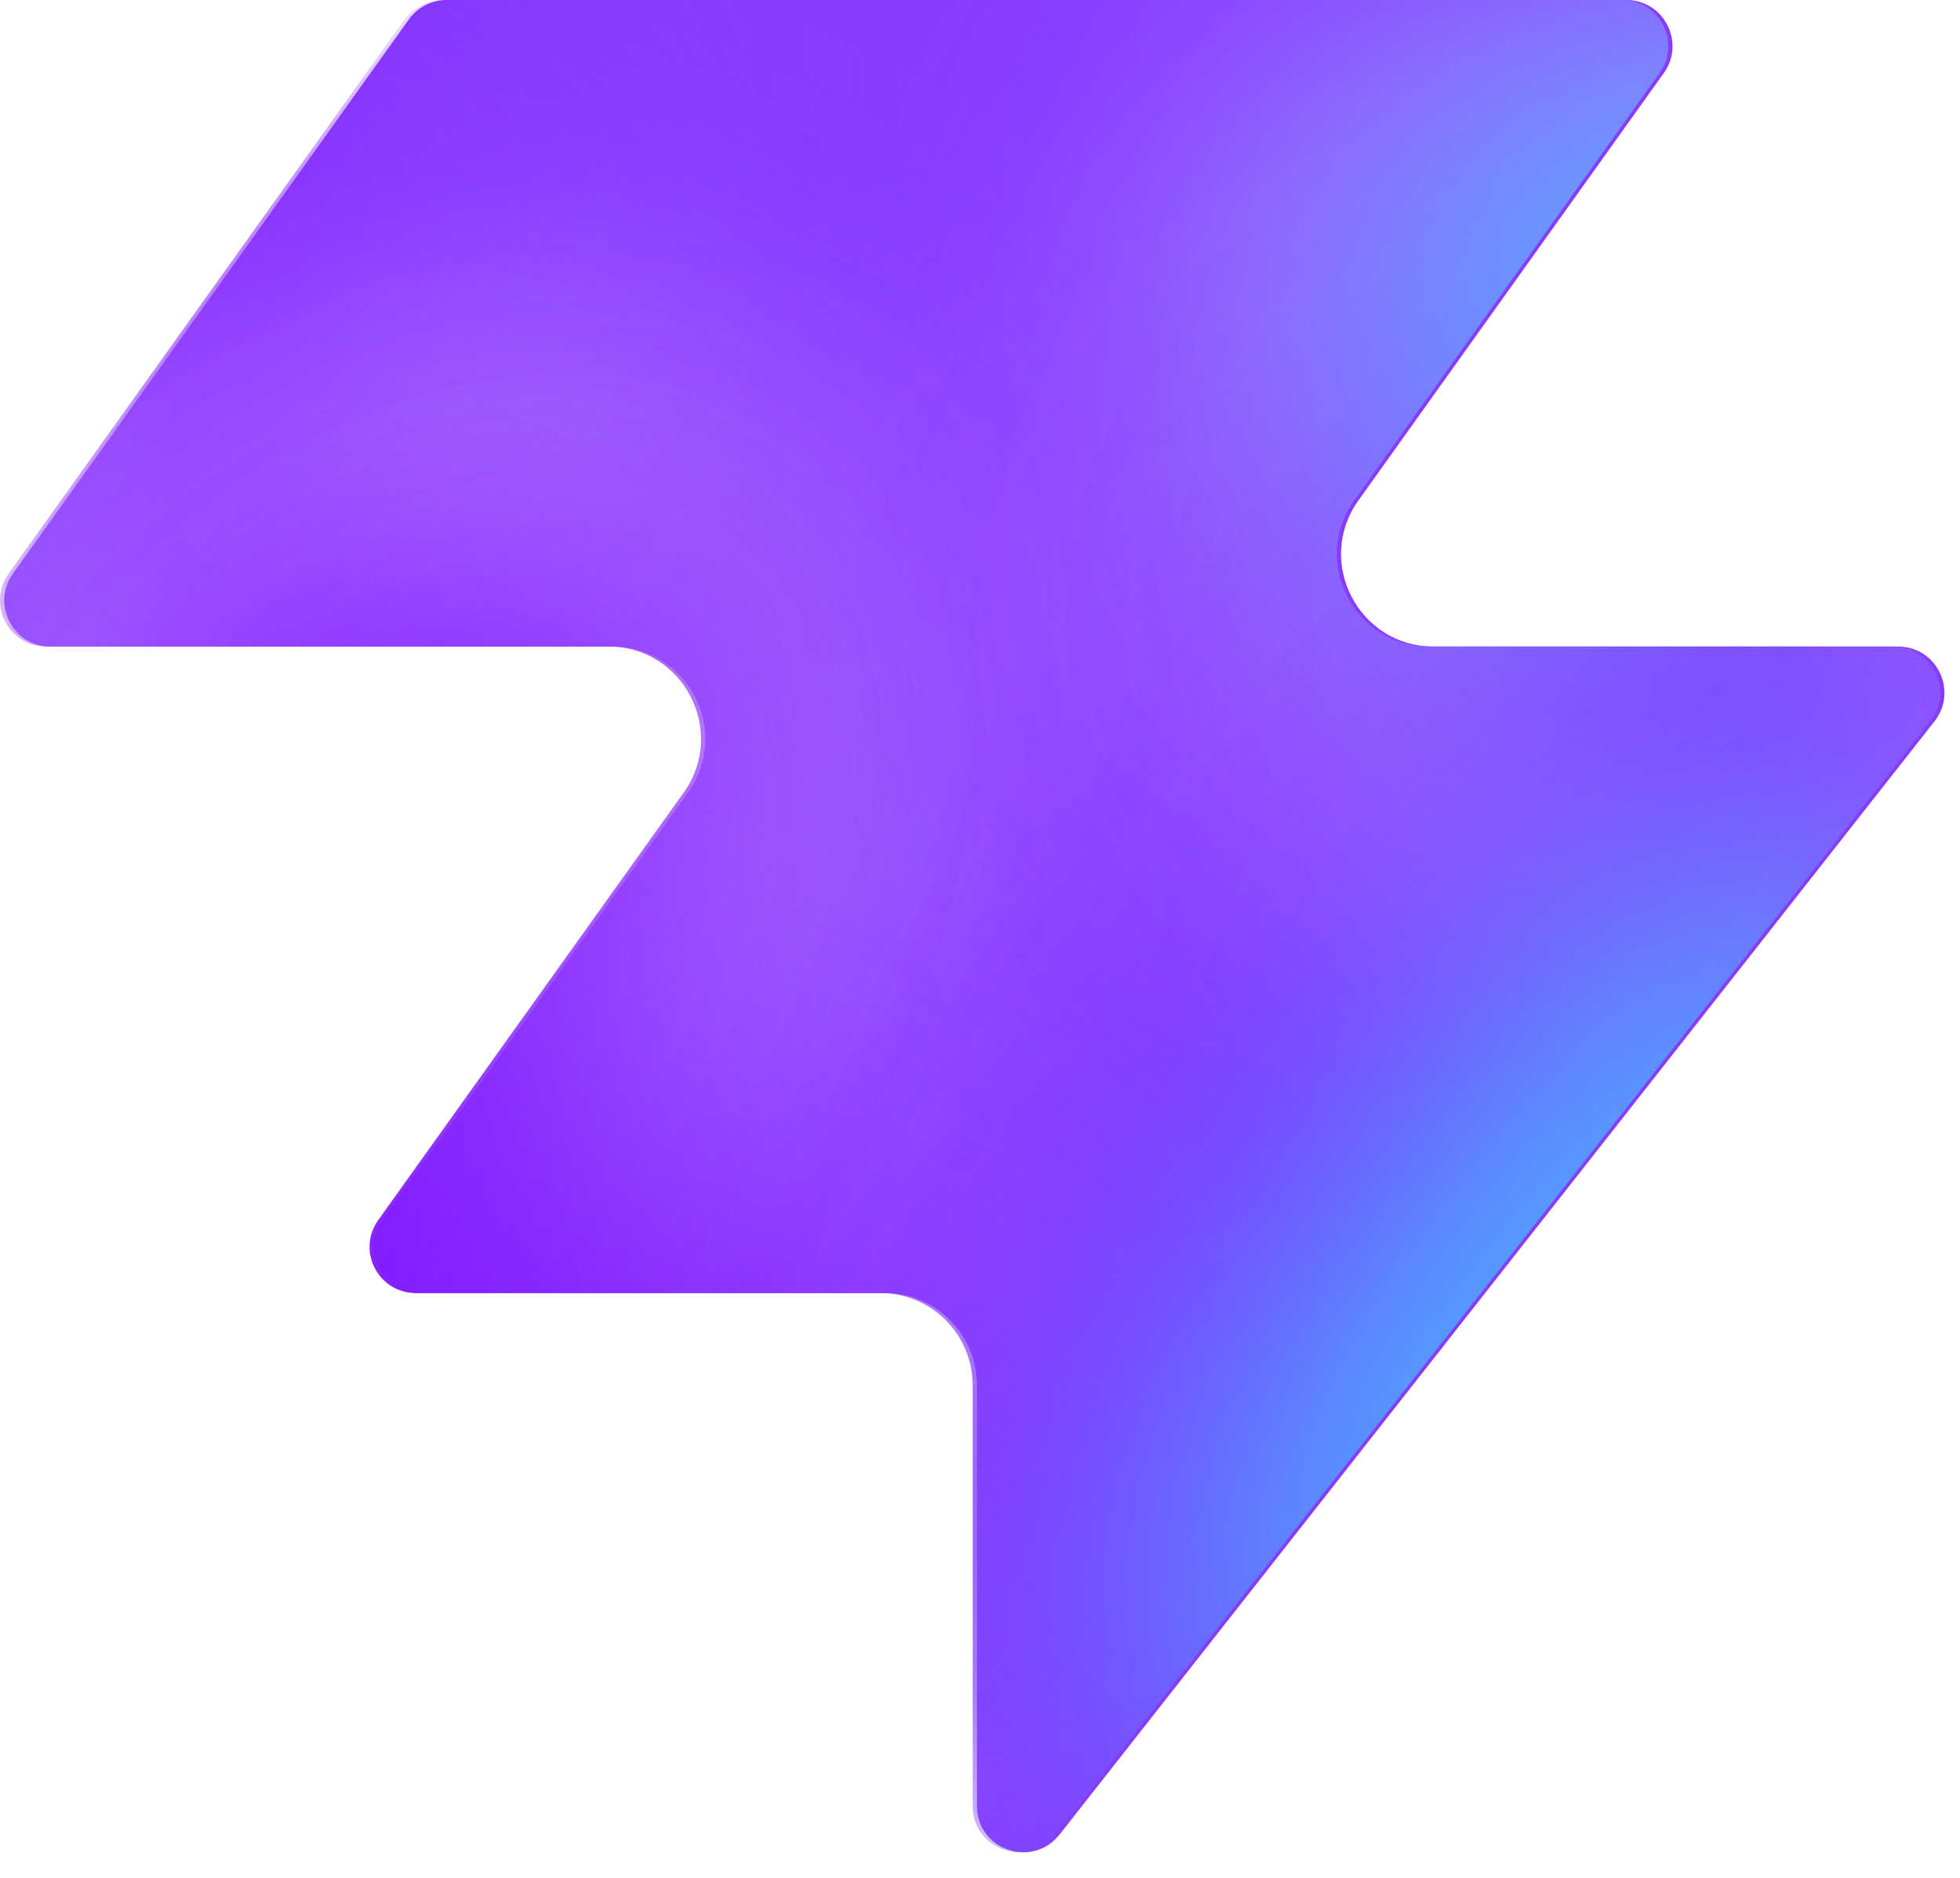
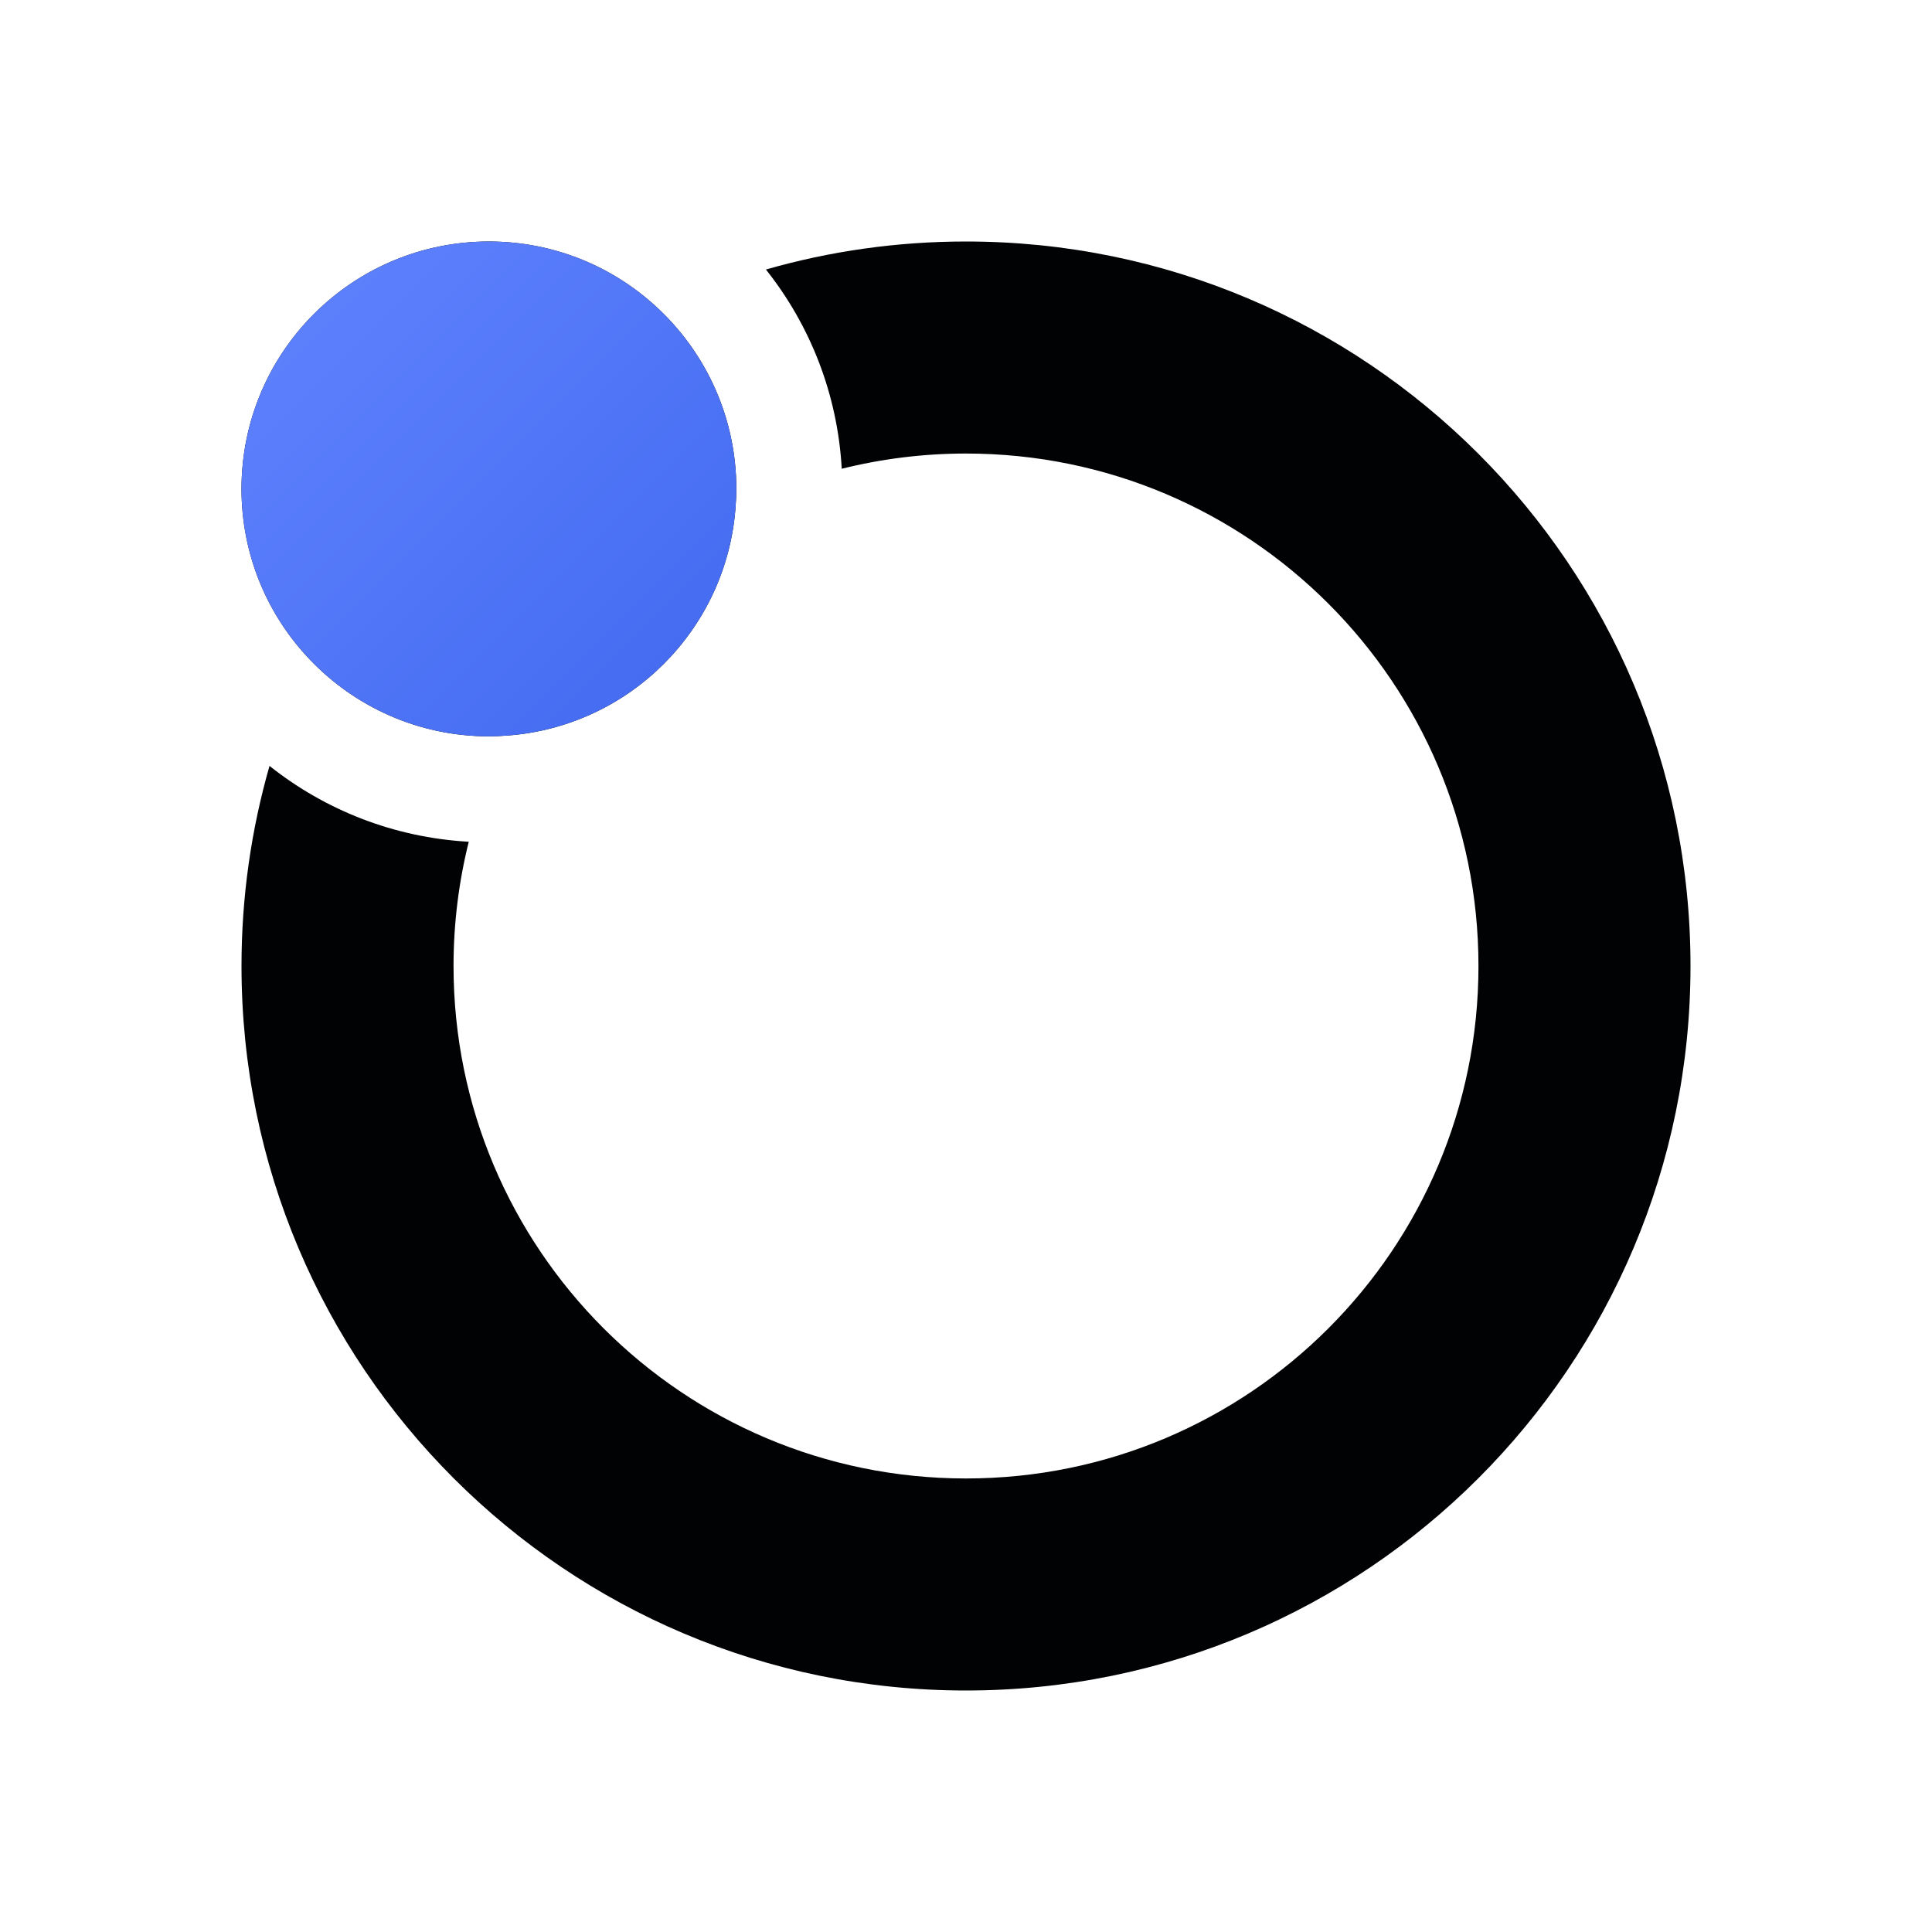
- <svg xmlns="http://www.w3.org/2000/svg" width="48" height="46" fill="none" viewBox="0 0 48 46">
-   <path fill="#863bff" d="M25.946 44.938c-.664.845-2.021.375-2.021-.698V33.937a2.26 2.26 0 0 0-2.262-2.262H10.287c-.92 0-1.456-1.04-.92-1.788l7.48-10.471c1.07-1.497 0-3.578-1.842-3.578H1.237c-.92 0-1.456-1.04-.92-1.788L10.013.474c.214-.297.556-.474.92-.474h28.894c.92 0 1.456 1.04.92 1.788l-7.48 10.471c-1.07 1.498 0 3.579 1.842 3.579h11.377c.943 0 1.473 1.088.89 1.83L25.947 44.94z" style="fill:#863bff;fill:color(display-p3 .525 .23 1);fill-opacity:1" />
-   <mask id="a" width="48" height="46" x="0" y="0" maskUnits="userSpaceOnUse" style="mask-type:alpha">
-     <path fill="#000" d="M25.842 44.938c-.664.844-2.021.375-2.021-.698V33.937a2.26 2.26 0 0 0-2.262-2.262H10.183c-.92 0-1.456-1.04-.92-1.788l7.48-10.471c1.07-1.498 0-3.579-1.842-3.579H1.133c-.92 0-1.456-1.04-.92-1.787L9.91.473c.214-.297.556-.474.92-.474h28.894c.92 0 1.456 1.04.92 1.788l-7.48 10.471c-1.07 1.498 0 3.578 1.842 3.578h11.377c.943 0 1.473 1.088.89 1.832L25.843 44.94z" style="fill:#000;fill-opacity:1" />
-   </mask>
-   <g mask="url(#a)">
-     <g filter="url(#b)">
-       <ellipse cx="5.508" cy="14.704" fill="#ede6ff" rx="5.508" ry="14.704" style="fill:#ede6ff;fill:color(display-p3 .927 .903 1);fill-opacity:1" transform="matrix(.00324 1 1 -.00324 -4.47 31.516)" />
-     </g>
-     <g filter="url(#c)">
-       <ellipse cx="10.399" cy="29.851" fill="#ede6ff" rx="10.399" ry="29.851" style="fill:#ede6ff;fill:color(display-p3 .927 .903 1);fill-opacity:1" transform="matrix(.00324 1 1 -.00324 -39.328 7.883)" />
-     </g>
-     <g filter="url(#d)">
-       <ellipse cx="5.508" cy="30.487" fill="#7e14ff" rx="5.508" ry="30.487" style="fill:#7e14ff;fill:color(display-p3 .492 .077 1);fill-opacity:1" transform="rotate(89.814 -25.913 -14.639)scale(1 -1)" />
-     </g>
-     <g filter="url(#e)">
-       <ellipse cx="5.508" cy="30.599" fill="#7e14ff" rx="5.508" ry="30.599" style="fill:#7e14ff;fill:color(display-p3 .492 .077 1);fill-opacity:1" transform="rotate(89.814 -32.644 -3.334)scale(1 -1)" />
-     </g>
-     <g filter="url(#f)">
-       <ellipse cx="5.508" cy="30.599" fill="#7e14ff" rx="5.508" ry="30.599" style="fill:#7e14ff;fill:color(display-p3 .492 .077 1);fill-opacity:1" transform="matrix(.00324 1 1 -.00324 -34.34 30.47)" />
-     </g>
-     <g filter="url(#g)">
-       <ellipse cx="14.072" cy="22.078" fill="#ede6ff" rx="14.072" ry="22.078" style="fill:#ede6ff;fill:color(display-p3 .927 .903 1);fill-opacity:1" transform="rotate(93.35 24.506 48.493)scale(-1 1)" />
-     </g>
-     <g filter="url(#h)">
-       <ellipse cx="3.47" cy="21.501" fill="#7e14ff" rx="3.47" ry="21.501" style="fill:#7e14ff;fill:color(display-p3 .492 .077 1);fill-opacity:1" transform="rotate(89.009 28.708 47.59)scale(-1 1)" />
-     </g>
-     <g filter="url(#i)">
-       <ellipse cx="3.47" cy="21.501" fill="#7e14ff" rx="3.47" ry="21.501" style="fill:#7e14ff;fill:color(display-p3 .492 .077 1);fill-opacity:1" transform="rotate(89.009 28.708 47.59)scale(-1 1)" />
-     </g>
-     <g filter="url(#j)">
-       <ellipse cx=".387" cy="8.972" fill="#7e14ff" rx="4.407" ry="29.108" style="fill:#7e14ff;fill:color(display-p3 .492 .077 1);fill-opacity:1" transform="rotate(39.51 .387 8.972)" />
-     </g>
-     <g filter="url(#k)">
-       <ellipse cx="47.523" cy="-6.092" fill="#7e14ff" rx="4.407" ry="29.108" style="fill:#7e14ff;fill:color(display-p3 .492 .077 1);fill-opacity:1" transform="rotate(37.892 47.523 -6.092)" />
-     </g>
-     <g filter="url(#l)">
-       <ellipse cx="41.412" cy="6.333" fill="#47bfff" rx="5.971" ry="9.665" style="fill:#47bfff;fill:color(display-p3 .28 .748 1);fill-opacity:1" transform="rotate(37.892 41.412 6.333)" />
-     </g>
-     <g filter="url(#m)">
-       <ellipse cx="-1.879" cy="38.332" fill="#7e14ff" rx="4.407" ry="29.108" style="fill:#7e14ff;fill:color(display-p3 .492 .077 1);fill-opacity:1" transform="rotate(37.892 -1.88 38.332)" />
-     </g>
-     <g filter="url(#n)">
-       <ellipse cx="-1.879" cy="38.332" fill="#7e14ff" rx="4.407" ry="29.108" style="fill:#7e14ff;fill:color(display-p3 .492 .077 1);fill-opacity:1" transform="rotate(37.892 -1.88 38.332)" />
-     </g>
-     <g filter="url(#o)">
-       <ellipse cx="35.651" cy="29.907" fill="#7e14ff" rx="4.407" ry="29.108" style="fill:#7e14ff;fill:color(display-p3 .492 .077 1);fill-opacity:1" transform="rotate(37.892 35.651 29.907)" />
-     </g>
-     <g filter="url(#p)">
-       <ellipse cx="38.418" cy="32.4" fill="#47bfff" rx="5.971" ry="15.297" style="fill:#47bfff;fill:color(display-p3 .28 .748 1);fill-opacity:1" transform="rotate(37.892 38.418 32.4)" />
-     </g>
-   </g>
+ <svg xmlns="http://www.w3.org/2000/svg" width="16" height="16" viewBox="0 0 16 16" fill="none">
+   <path d="M6.091 4.208C6.095 4.156 6.098 4.103 6.098 4.049C6.098 3.464 5.852 2.936 5.459 2.563C5.092 2.214 4.595 2 4.049 2C2.917 2 2 2.917 2 4.049C2 4.595 2.214 5.092 2.563 5.459C2.936 5.852 3.464 6.098 4.049 6.098C4.103 6.098 4.156 6.095 4.208 6.091C5.213 6.014 6.014 5.213 6.091 4.208Z" fill="#010203" />
+   <path d="M3.882 6.971C3.26 6.936 2.69 6.707 2.232 6.343C2.081 6.87 2 7.425 2 8C2 11.314 4.686 14 8 14C11.314 14 14 11.314 14 8C14 4.686 11.314 2 8 2C7.425 2 6.87 2.081 6.343 2.232C6.707 2.69 6.936 3.26 6.971 3.882C7.3 3.8 7.645 3.756 8 3.756C10.344 3.756 12.244 5.656 12.244 8C12.244 10.344 10.344 12.244 8 12.244C5.656 12.244 3.756 10.344 3.756 8C3.756 7.645 3.8 7.3 3.882 6.971Z" fill="#010203" />
+   <path d="M6.091 4.208C6.095 4.156 6.098 4.103 6.098 4.049C6.098 3.464 5.852 2.936 5.459 2.563C5.092 2.214 4.595 2 4.049 2C2.917 2 2 2.917 2 4.049C2 4.595 2.214 5.092 2.563 5.459C2.936 5.852 3.464 6.098 4.049 6.098C4.103 6.098 4.156 6.095 4.208 6.091C5.213 6.014 6.014 5.213 6.091 4.208Z" fill="url(#paint0_linear_2_9)" />
  <defs>
-     <filter id="b" width="60.045" height="41.654" x="-19.77" y="16.149" color-interpolation-filters="sRGB" filterUnits="userSpaceOnUse">
-       <feFlood flood-opacity="0" result="BackgroundImageFix" />
-       <feBlend in="SourceGraphic" in2="BackgroundImageFix" result="shape" />
-       <feGaussianBlur result="effect1_foregroundBlur_2002_17158" stdDeviation="7.659" />
-     </filter>
-     <filter id="c" width="90.34" height="51.437" x="-54.613" y="-7.533" color-interpolation-filters="sRGB" filterUnits="userSpaceOnUse">
-       <feFlood flood-opacity="0" result="BackgroundImageFix" />
-       <feBlend in="SourceGraphic" in2="BackgroundImageFix" result="shape" />
-       <feGaussianBlur result="effect1_foregroundBlur_2002_17158" stdDeviation="7.659" />
-     </filter>
-     <filter id="d" width="79.355" height="29.4" x="-49.64" y="2.03" color-interpolation-filters="sRGB" filterUnits="userSpaceOnUse">
-       <feFlood flood-opacity="0" result="BackgroundImageFix" />
-       <feBlend in="SourceGraphic" in2="BackgroundImageFix" result="shape" />
-       <feGaussianBlur result="effect1_foregroundBlur_2002_17158" stdDeviation="4.596" />
-     </filter>
-     <filter id="e" width="79.579" height="29.4" x="-45.045" y="20.029" color-interpolation-filters="sRGB" filterUnits="userSpaceOnUse">
-       <feFlood flood-opacity="0" result="BackgroundImageFix" />
-       <feBlend in="SourceGraphic" in2="BackgroundImageFix" result="shape" />
-       <feGaussianBlur result="effect1_foregroundBlur_2002_17158" stdDeviation="4.596" />
-     </filter>
-     <filter id="f" width="79.579" height="29.4" x="-43.513" y="21.178" color-interpolation-filters="sRGB" filterUnits="userSpaceOnUse">
-       <feFlood flood-opacity="0" result="BackgroundImageFix" />
-       <feBlend in="SourceGraphic" in2="BackgroundImageFix" result="shape" />
-       <feGaussianBlur result="effect1_foregroundBlur_2002_17158" stdDeviation="4.596" />
-     </filter>
-     <filter id="g" width="74.749" height="58.852" x="15.756" y="-17.901" color-interpolation-filters="sRGB" filterUnits="userSpaceOnUse">
-       <feFlood flood-opacity="0" result="BackgroundImageFix" />
-       <feBlend in="SourceGraphic" in2="BackgroundImageFix" result="shape" />
-       <feGaussianBlur result="effect1_foregroundBlur_2002_17158" stdDeviation="7.659" />
-     </filter>
-     <filter id="h" width="61.377" height="25.362" x="23.548" y="2.284" color-interpolation-filters="sRGB" filterUnits="userSpaceOnUse">
-       <feFlood flood-opacity="0" result="BackgroundImageFix" />
-       <feBlend in="SourceGraphic" in2="BackgroundImageFix" result="shape" />
-       <feGaussianBlur result="effect1_foregroundBlur_2002_17158" stdDeviation="4.596" />
-     </filter>
-     <filter id="i" width="61.377" height="25.362" x="23.548" y="2.284" color-interpolation-filters="sRGB" filterUnits="userSpaceOnUse">
-       <feFlood flood-opacity="0" result="BackgroundImageFix" />
-       <feBlend in="SourceGraphic" in2="BackgroundImageFix" result="shape" />
-       <feGaussianBlur result="effect1_foregroundBlur_2002_17158" stdDeviation="4.596" />
-     </filter>
-     <filter id="j" width="56.045" height="63.649" x="-27.636" y="-22.853" color-interpolation-filters="sRGB" filterUnits="userSpaceOnUse">
-       <feFlood flood-opacity="0" result="BackgroundImageFix" />
-       <feBlend in="SourceGraphic" in2="BackgroundImageFix" result="shape" />
-       <feGaussianBlur result="effect1_foregroundBlur_2002_17158" stdDeviation="4.596" />
-     </filter>
-     <filter id="k" width="54.814" height="64.646" x="20.116" y="-38.415" color-interpolation-filters="sRGB" filterUnits="userSpaceOnUse">
-       <feFlood flood-opacity="0" result="BackgroundImageFix" />
-       <feBlend in="SourceGraphic" in2="BackgroundImageFix" result="shape" />
-       <feGaussianBlur result="effect1_foregroundBlur_2002_17158" stdDeviation="4.596" />
-     </filter>
-     <filter id="l" width="33.541" height="35.313" x="24.641" y="-11.323" color-interpolation-filters="sRGB" filterUnits="userSpaceOnUse">
-       <feFlood flood-opacity="0" result="BackgroundImageFix" />
-       <feBlend in="SourceGraphic" in2="BackgroundImageFix" result="shape" />
-       <feGaussianBlur result="effect1_foregroundBlur_2002_17158" stdDeviation="4.596" />
-     </filter>
-     <filter id="m" width="54.814" height="64.646" x="-29.286" y="6.009" color-interpolation-filters="sRGB" filterUnits="userSpaceOnUse">
-       <feFlood flood-opacity="0" result="BackgroundImageFix" />
-       <feBlend in="SourceGraphic" in2="BackgroundImageFix" result="shape" />
-       <feGaussianBlur result="effect1_foregroundBlur_2002_17158" stdDeviation="4.596" />
-     </filter>
-     <filter id="n" width="54.814" height="64.646" x="-29.286" y="6.009" color-interpolation-filters="sRGB" filterUnits="userSpaceOnUse">
-       <feFlood flood-opacity="0" result="BackgroundImageFix" />
-       <feBlend in="SourceGraphic" in2="BackgroundImageFix" result="shape" />
-       <feGaussianBlur result="effect1_foregroundBlur_2002_17158" stdDeviation="4.596" />
-     </filter>
-     <filter id="o" width="54.814" height="64.646" x="8.244" y="-2.416" color-interpolation-filters="sRGB" filterUnits="userSpaceOnUse">
-       <feFlood flood-opacity="0" result="BackgroundImageFix" />
-       <feBlend in="SourceGraphic" in2="BackgroundImageFix" result="shape" />
-       <feGaussianBlur result="effect1_foregroundBlur_2002_17158" stdDeviation="4.596" />
-     </filter>
-     <filter id="p" width="39.409" height="43.623" x="18.713" y="10.588" color-interpolation-filters="sRGB" filterUnits="userSpaceOnUse">
-       <feFlood flood-opacity="0" result="BackgroundImageFix" />
-       <feBlend in="SourceGraphic" in2="BackgroundImageFix" result="shape" />
-       <feGaussianBlur result="effect1_foregroundBlur_2002_17158" stdDeviation="4.596" />
-     </filter>
+     <linearGradient id="paint0_linear_2_9" x1="2" y1="2" x2="6.098" y2="6.098" gradientUnits="userSpaceOnUse">
+       <stop stop-color="#6184FF" />
+       <stop offset="1" stop-color="#4168EF" />
+     </linearGradient>
  </defs>
</svg>
